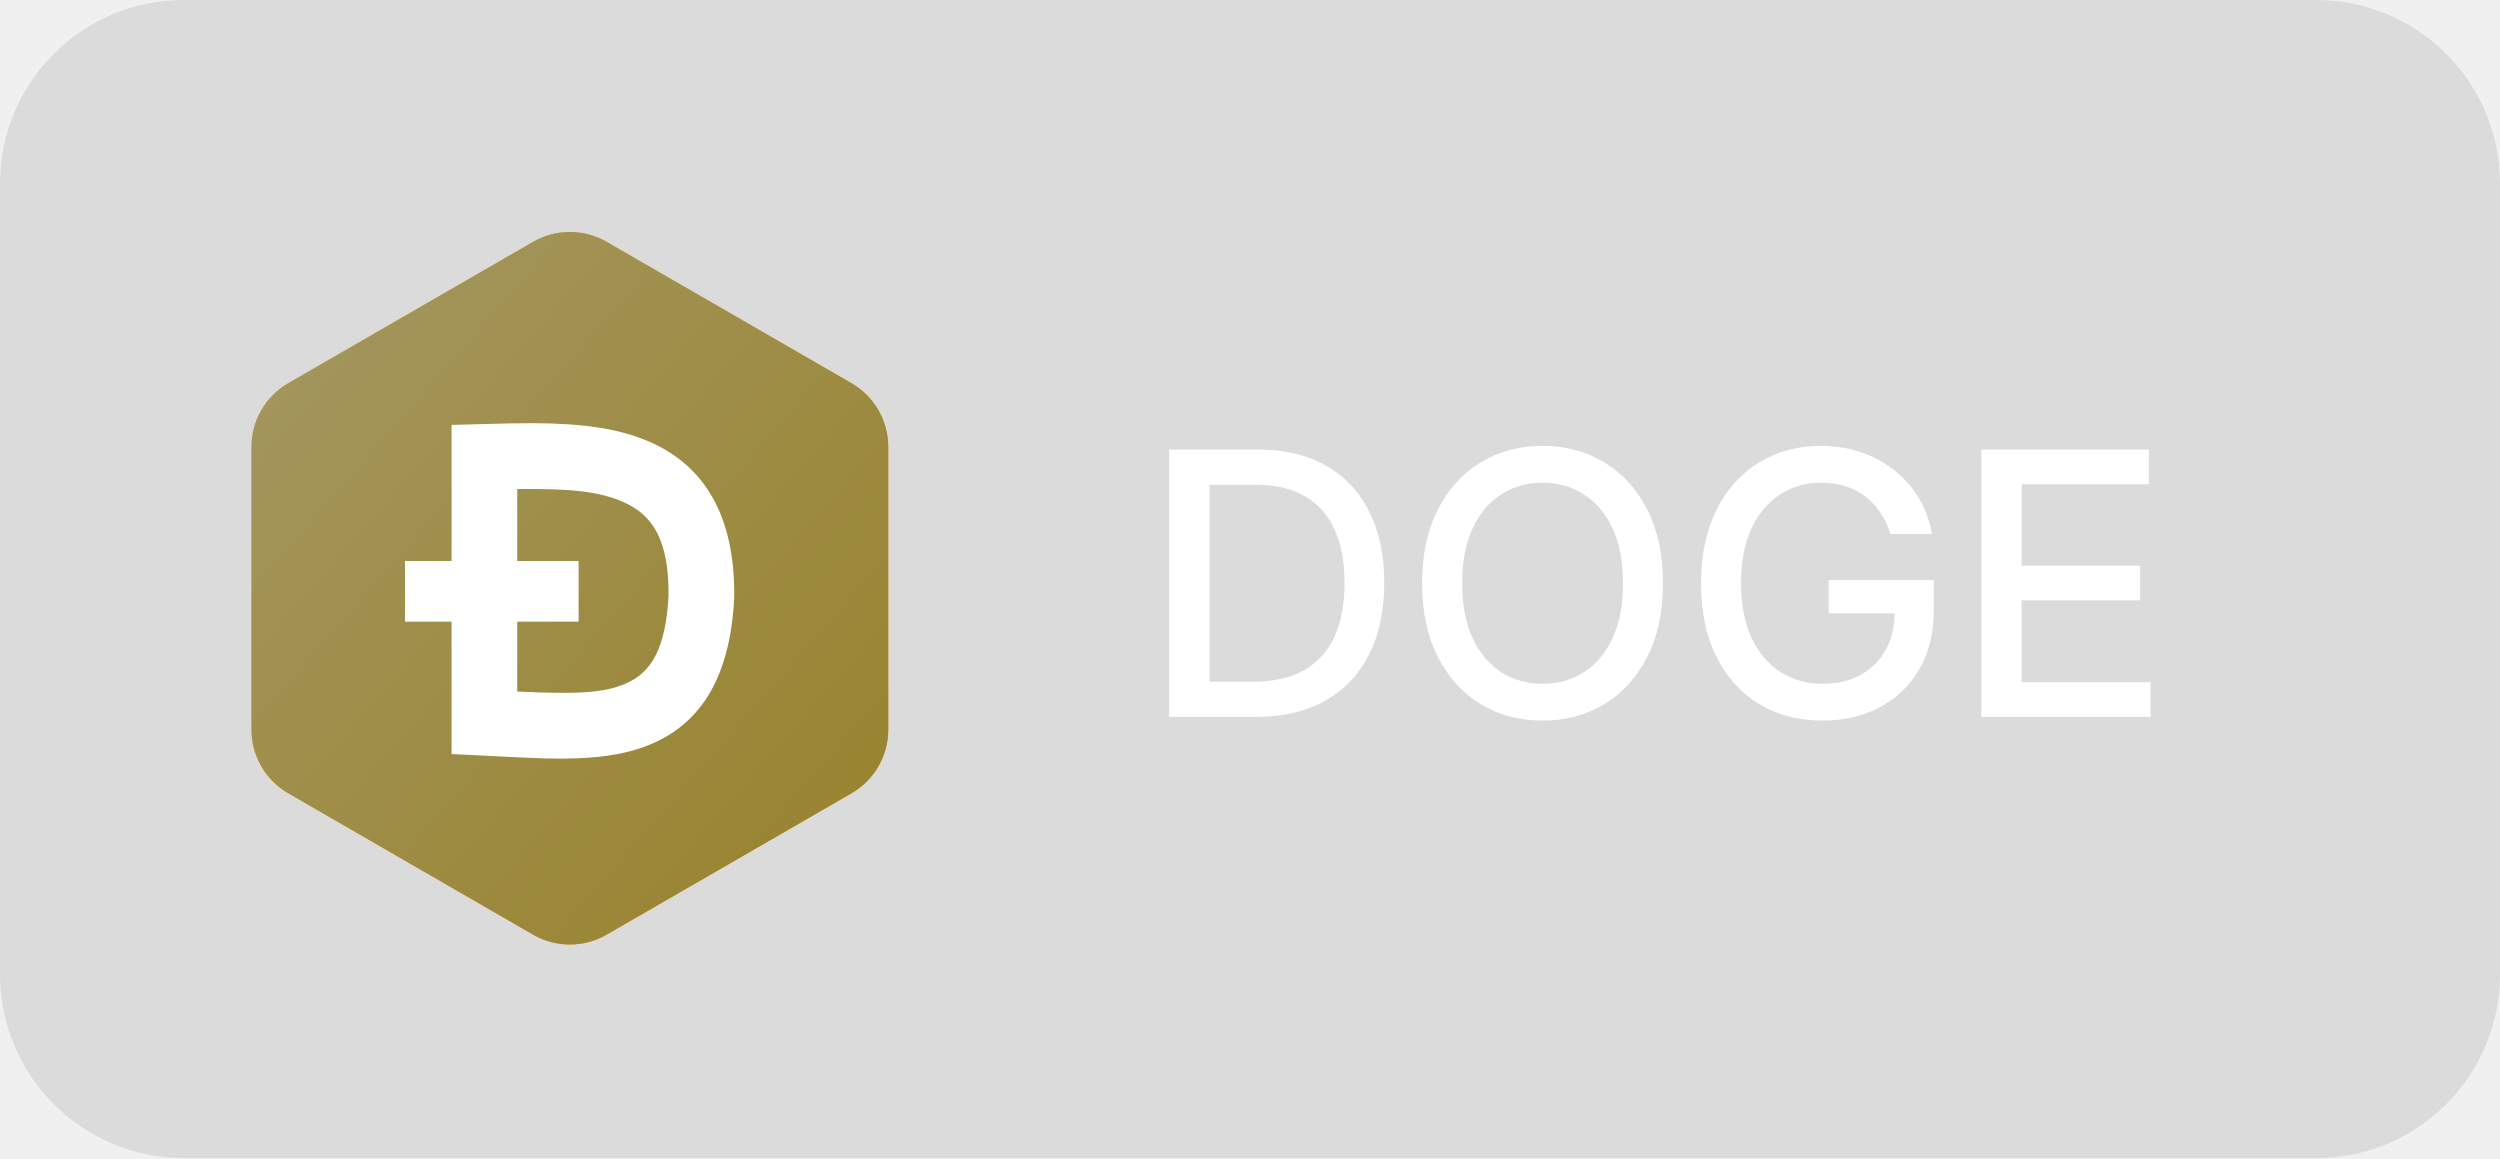
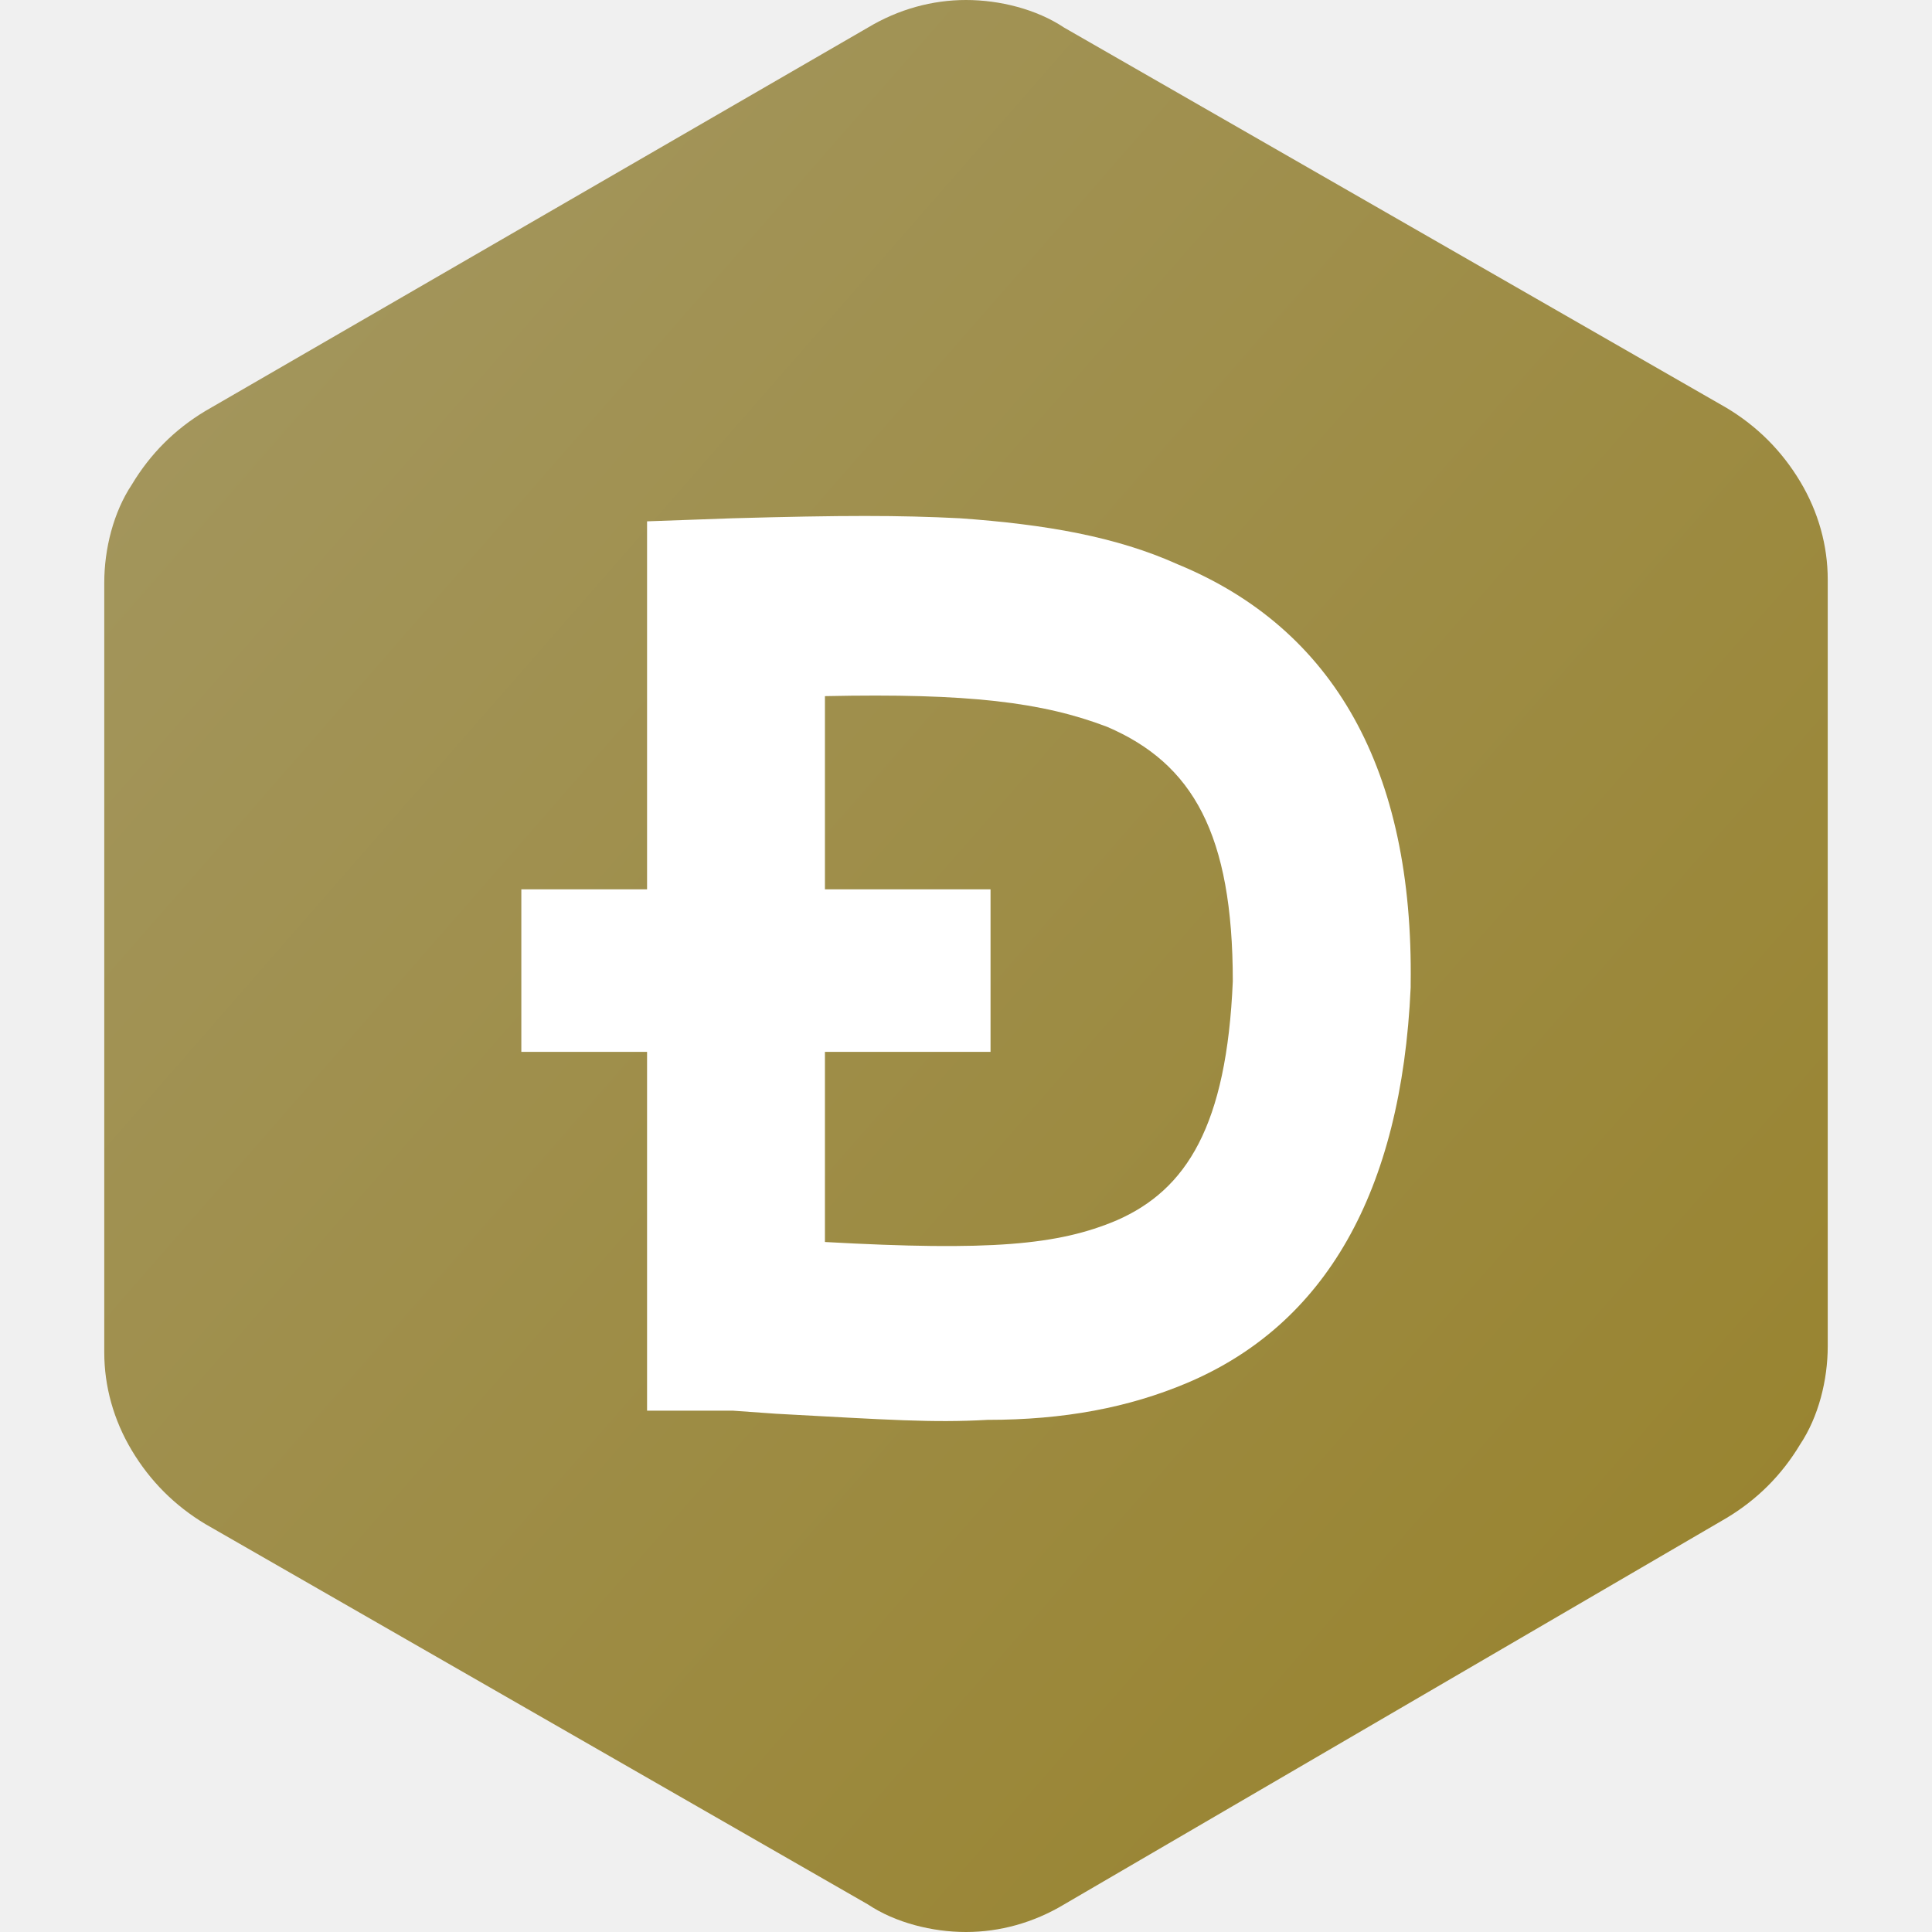
- <svg xmlns="http://www.w3.org/2000/svg" width="136" height="63" viewBox="0 0 136 63" fill="none">
-   <rect width="136" height="63" rx="10" fill="#3C3D3F" fill-opacity="0.12" />
-   <path d="M68.307 39H63.598V24.454H68.456C69.881 24.454 71.105 24.746 72.128 25.328C73.151 25.906 73.934 26.737 74.479 27.821C75.028 28.901 75.303 30.195 75.303 31.706C75.303 33.221 75.026 34.523 74.472 35.612C73.922 36.701 73.127 37.539 72.085 38.126C71.044 38.709 69.784 39 68.307 39ZM65.793 37.082H68.186C69.294 37.082 70.215 36.874 70.949 36.457C71.683 36.036 72.232 35.428 72.597 34.632C72.961 33.832 73.144 32.856 73.144 31.706C73.144 30.565 72.961 29.597 72.597 28.801C72.237 28.006 71.699 27.402 70.984 26.99C70.269 26.578 69.382 26.372 68.321 26.372H65.793V37.082ZM90.466 31.727C90.466 33.28 90.183 34.615 89.614 35.733C89.046 36.846 88.267 37.703 87.278 38.304C86.293 38.901 85.173 39.199 83.918 39.199C82.659 39.199 81.534 38.901 80.545 38.304C79.56 37.703 78.783 36.843 78.215 35.726C77.647 34.608 77.363 33.276 77.363 31.727C77.363 30.174 77.647 28.841 78.215 27.729C78.783 26.611 79.56 25.754 80.545 25.158C81.534 24.556 82.659 24.256 83.918 24.256C85.173 24.256 86.293 24.556 87.278 25.158C88.267 25.754 89.046 26.611 89.614 27.729C90.183 28.841 90.466 30.174 90.466 31.727ZM88.293 31.727C88.293 30.544 88.102 29.547 87.718 28.737C87.339 27.923 86.818 27.307 86.156 26.891C85.497 26.469 84.752 26.259 83.918 26.259C83.08 26.259 82.332 26.469 81.674 26.891C81.016 27.307 80.495 27.923 80.111 28.737C79.733 29.547 79.543 30.544 79.543 31.727C79.543 32.911 79.733 33.91 80.111 34.724C80.495 35.534 81.016 36.15 81.674 36.571C82.332 36.988 83.08 37.196 83.918 37.196C84.752 37.196 85.497 36.988 86.156 36.571C86.818 36.15 87.339 35.534 87.718 34.724C88.102 33.91 88.293 32.911 88.293 31.727ZM102.846 29.05C102.709 28.619 102.524 28.233 102.292 27.892C102.065 27.546 101.793 27.253 101.476 27.011C101.158 26.765 100.796 26.578 100.389 26.45C99.987 26.322 99.544 26.259 99.061 26.259C98.242 26.259 97.503 26.469 96.845 26.891C96.187 27.312 95.666 27.93 95.282 28.744C94.904 29.554 94.714 30.546 94.714 31.72C94.714 32.899 94.906 33.896 95.29 34.71C95.673 35.525 96.199 36.142 96.866 36.564C97.534 36.985 98.294 37.196 99.146 37.196C99.937 37.196 100.626 37.035 101.213 36.713C101.805 36.391 102.262 35.937 102.584 35.349C102.91 34.758 103.074 34.062 103.074 33.261L103.642 33.368H99.48V31.557H105.197V33.212C105.197 34.433 104.937 35.494 104.416 36.394C103.9 37.288 103.185 37.98 102.271 38.467C101.362 38.955 100.32 39.199 99.146 39.199C97.83 39.199 96.675 38.896 95.68 38.29C94.691 37.684 93.919 36.824 93.365 35.712C92.811 34.594 92.534 33.269 92.534 31.734C92.534 30.574 92.695 29.533 93.017 28.609C93.339 27.686 93.791 26.902 94.373 26.259C94.961 25.61 95.65 25.115 96.44 24.774C97.236 24.428 98.105 24.256 99.047 24.256C99.833 24.256 100.564 24.372 101.241 24.604C101.923 24.836 102.529 25.165 103.06 25.591C103.595 26.017 104.037 26.524 104.388 27.111C104.738 27.693 104.975 28.34 105.098 29.05H102.846ZM107.783 39V24.454H116.902V26.344H109.978V30.776H116.427V32.658H109.978V37.111H116.988V39H107.783Z" fill="white" />
-   <path fill-rule="evenodd" clip-rule="evenodd" d="M33 13.155L46.32 20.845C46.928 21.196 47.433 21.701 47.784 22.309C48.135 22.917 48.32 23.607 48.32 24.309V39.691C48.32 40.393 48.135 41.083 47.784 41.691C47.433 42.299 46.928 42.804 46.32 43.155L33 50.845C32.392 51.196 31.702 51.381 31 51.381C30.297 51.381 29.608 51.196 29 50.845L15.68 43.155C15.072 42.804 14.567 42.299 14.216 41.691C13.864 41.083 13.68 40.393 13.68 39.691V24.309C13.68 23.607 13.864 22.917 14.216 22.309C14.567 21.701 15.072 21.196 15.68 20.845L29 13.155C29.608 12.804 30.297 12.619 31 12.619C31.702 12.619 32.392 12.804 33 13.155Z" fill="url(#paint0_linear_0_1306)" />
-   <path fill-rule="evenodd" clip-rule="evenodd" d="M35.196 38.417C34.02 38.842 32.929 38.681 32.444 38.617C32.205 38.586 31.801 38.512 31.37 38.423L30.655 41.09L29.013 40.65L29.716 38.026L28.466 37.691L27.763 40.315L26.121 39.875L26.824 37.251L23.594 36.385L24.46 34.503L25.442 34.767C25.772 34.855 25.918 34.861 26.091 34.768C26.264 34.674 26.348 34.483 26.391 34.322L28.211 27.528C28.326 27.102 28.322 26.978 28.185 26.707C28.048 26.435 27.595 26.283 27.336 26.214L26.387 25.959L26.844 24.255L30.074 25.12L30.779 22.488L32.421 22.928L31.716 25.56L32.966 25.895L33.672 23.263L35.314 23.703L34.6 26.367C35.804 26.771 36.653 27.248 37.29 28.049C38.115 29.084 37.708 30.389 37.6 30.698C37.493 31.006 37.193 31.575 36.812 31.892C36.431 32.21 35.651 32.42 35.651 32.42C35.651 32.42 36.403 32.803 36.851 33.375C37.297 33.947 37.513 34.802 37.197 35.885C36.883 36.969 36.37 37.991 35.196 38.417ZM31.788 32.717C31.177 32.521 30.558 32.355 29.932 32.22L28.988 35.742C28.988 35.742 30.071 36.057 30.815 36.199C31.558 36.34 32.359 36.358 32.791 36.251C33.221 36.144 33.761 35.943 33.977 35.138C34.193 34.332 33.747 33.851 33.48 33.615C33.215 33.379 32.587 32.989 31.788 32.718V32.717ZM31.735 30.952C32.34 31.089 33.014 31.122 33.542 30.992C34.07 30.862 34.438 30.532 34.583 29.93C34.728 29.328 34.465 28.714 33.845 28.326C33.225 27.938 32.777 27.801 32.265 27.656C31.753 27.511 31.219 27.416 31.219 27.416L30.369 30.586C30.369 30.586 31.131 30.814 31.735 30.952Z" fill="white" />
-   <path fill-rule="evenodd" clip-rule="evenodd" d="M33 13.155L46.32 20.845C46.928 21.196 47.433 21.701 47.784 22.309C48.135 22.917 48.32 23.607 48.32 24.309V39.691C48.32 40.393 48.135 41.083 47.784 41.691C47.433 42.299 46.928 42.804 46.32 43.155L33 50.845C32.392 51.196 31.702 51.381 31 51.381C30.297 51.381 29.608 51.196 29 50.845L15.68 43.155C15.072 42.804 14.567 42.299 14.216 41.691C13.864 41.083 13.68 40.393 13.68 39.691V24.309C13.68 23.607 13.864 22.917 14.216 22.309C14.567 21.701 15.072 21.196 15.68 20.845L29 13.155C29.608 12.804 30.297 12.619 31 12.619C31.702 12.619 32.392 12.804 33 13.155Z" fill="url(#paint1_linear_0_1306)" />
-   <path d="M24.566 23.116L26.302 23.068C28.532 23.006 29.629 23.001 30.876 23.081C32.59 23.191 34.013 23.47 35.25 23.996C38.37 25.321 39.982 28.117 39.942 32.458L39.94 32.532C39.73 36.693 38.231 39.292 35.413 40.482C34.27 40.964 32.971 41.192 31.389 41.252C30.266 41.293 29.417 41.266 27.139 41.147L26.267 41.103L24.566 41.021V23.116ZM28.138 26.603V37.62C31.502 37.777 32.832 37.695 34.024 37.192C35.446 36.592 36.219 35.258 36.37 32.389C36.39 29.446 35.555 28.009 33.853 27.284C32.568 26.738 31.085 26.572 28.138 26.604V26.603Z" fill="white" />
-   <path fill-rule="evenodd" clip-rule="evenodd" d="M22.031 30.518H31.476V33.818H22.031V30.518Z" fill="white" />
-   <defs>
-     <linearGradient id="paint0_linear_0_1306" x1="42.553" y1="39.571" x2="16.985" y2="24.646" gradientUnits="userSpaceOnUse">
-       <stop stop-color="#FF9400" />
-       <stop offset="1" stop-color="#FFBB21" />
-     </linearGradient>
-     <linearGradient id="paint1_linear_0_1306" x1="-1.493" y1="-3.498" x2="54.527" y2="45.459" gradientUnits="userSpaceOnUse">
-       <stop stop-color="#AAA27B" />
-       <stop offset="1" stop-color="#978129" />
-     </linearGradient>
-   </defs>
+ <svg xmlns="http://www.w3.org/2000/svg" version="1.1" id="Layer_1" x="0px" y="0px" viewBox="0 0 63 63" style="enable-background:new 0 0 63 63;" xml:space="preserve">
+   <style type="text/css">
+ 	.st0{fill-rule:evenodd;clip-rule:evenodd;fill:url(#SVGID_1_);}
+ 	.st1{fill:#FFFFFF;}
+ 	.st2{fill-rule:evenodd;clip-rule:evenodd;fill:#FFFFFF;}
+ </style>
+   <linearGradient id="SVGID_1_" gradientUnits="userSpaceOnUse" x1="-26.899" y1="-932.464" x2="63.948" y2="-1011.857" gradientTransform="matrix(1 0 0 -1 0 -952)">
+     <stop offset="0" style="stop-color:#AAA27B" />
+     <stop offset="1" style="stop-color:#978129" />
+   </linearGradient>
+   <path class="st0" d="M34.7,0.9l21.6,12.4c1,0.6,1.8,1.4,2.4,2.4c0.6,1,0.9,2.1,0.9,3.2v25c0,1.1-0.3,2.3-0.9,3.2  c-0.6,1-1.4,1.8-2.4,2.4L34.7,62.1c-1,0.6-2.1,0.9-3.2,0.9c-1.1,0-2.3-0.3-3.2-0.9L6.7,49.7c-1-0.6-1.8-1.4-2.4-2.4  s-0.9-2.1-0.9-3.2V19c0-1.1,0.3-2.3,0.9-3.2c0.6-1,1.4-1.8,2.4-2.4L28.3,0.9c1-0.6,2.1-0.9,3.2-0.9C32.6,0,33.8,0.3,34.7,0.9z" />
+   <path class="st1" d="M21.1,17l2.8-0.1c3.6-0.1,5.4-0.1,7.4,0c2.8,0.2,5.1,0.6,7.1,1.5c5.1,2.1,7.7,6.7,7.6,13.7v0.1  c-0.3,6.7-2.8,11-7.3,12.9c-1.9,0.8-4,1.2-6.5,1.2c-1.8,0.1-3.2,0-6.9-0.2L23.9,46h-2.8V17z M26.9,22.7v17.8  c5.4,0.3,7.6,0.1,9.5-0.7c2.3-1,3.6-3.1,3.8-7.8c0-4.8-1.3-7.1-4.1-8.3C34,22.9,31.6,22.6,26.9,22.7L26.9,22.7z" />
+   <path class="st2" d="M17,29h15.3v5.3H17V29z" />
</svg>
